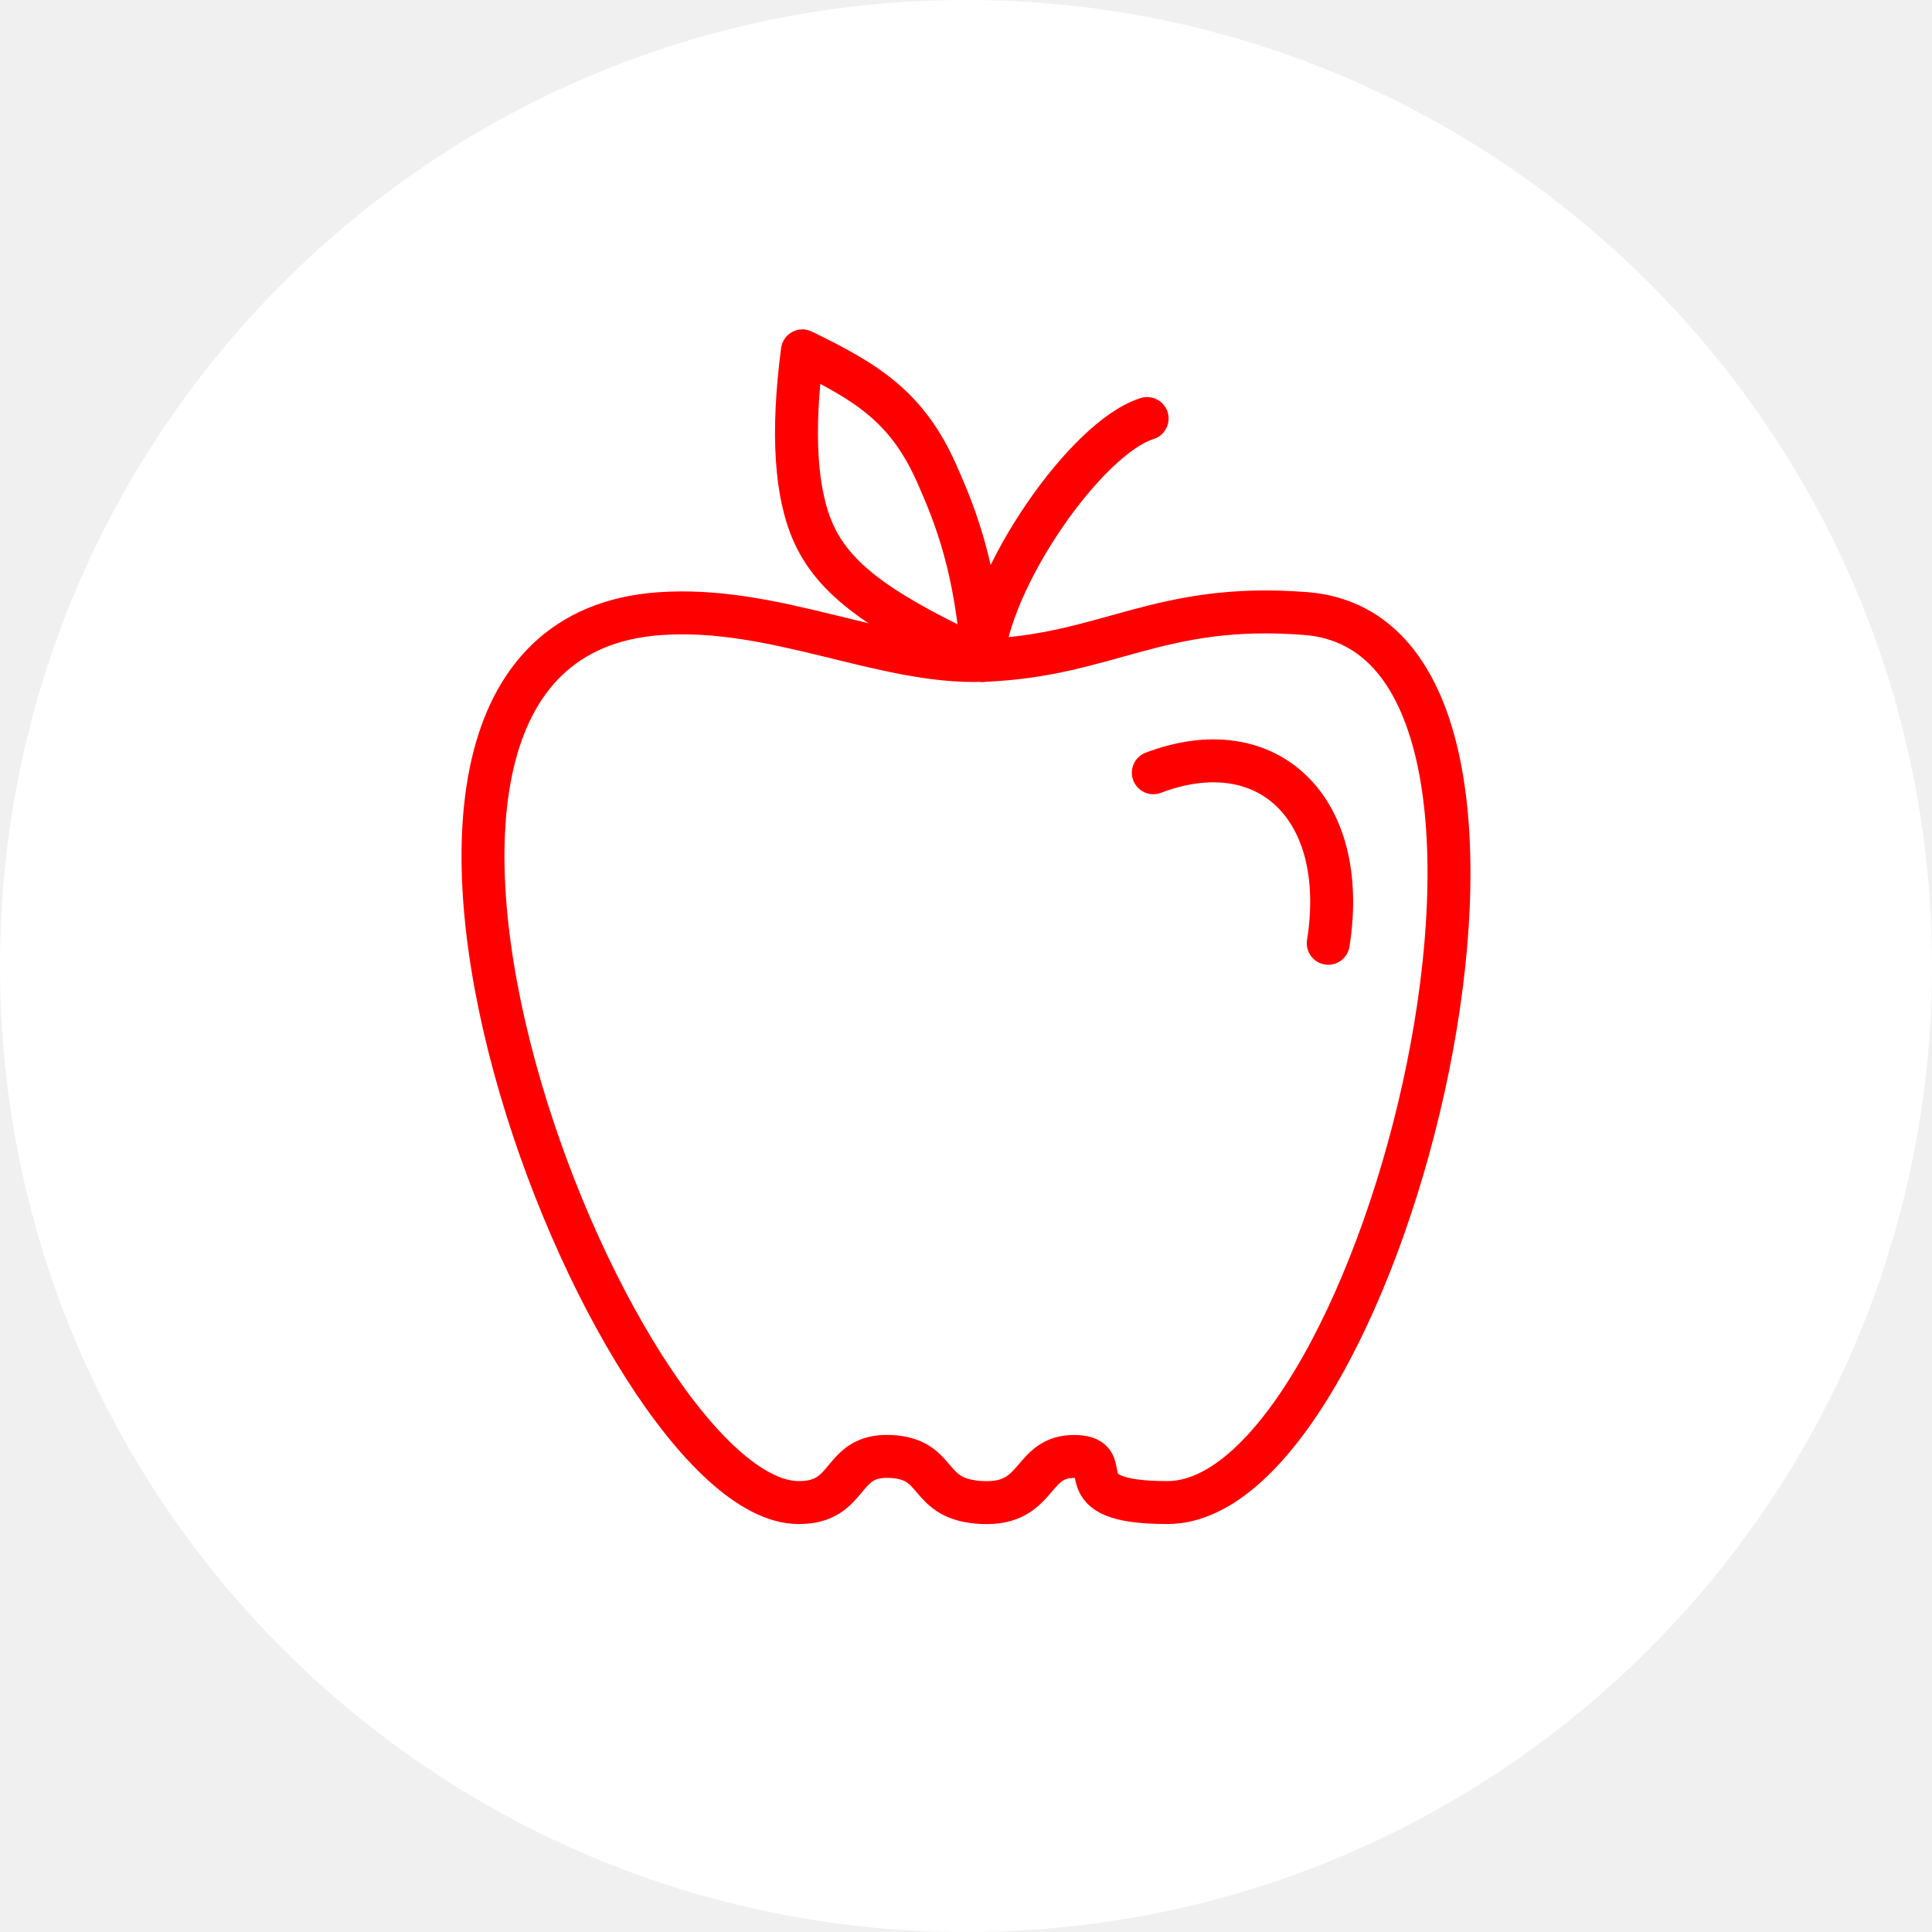
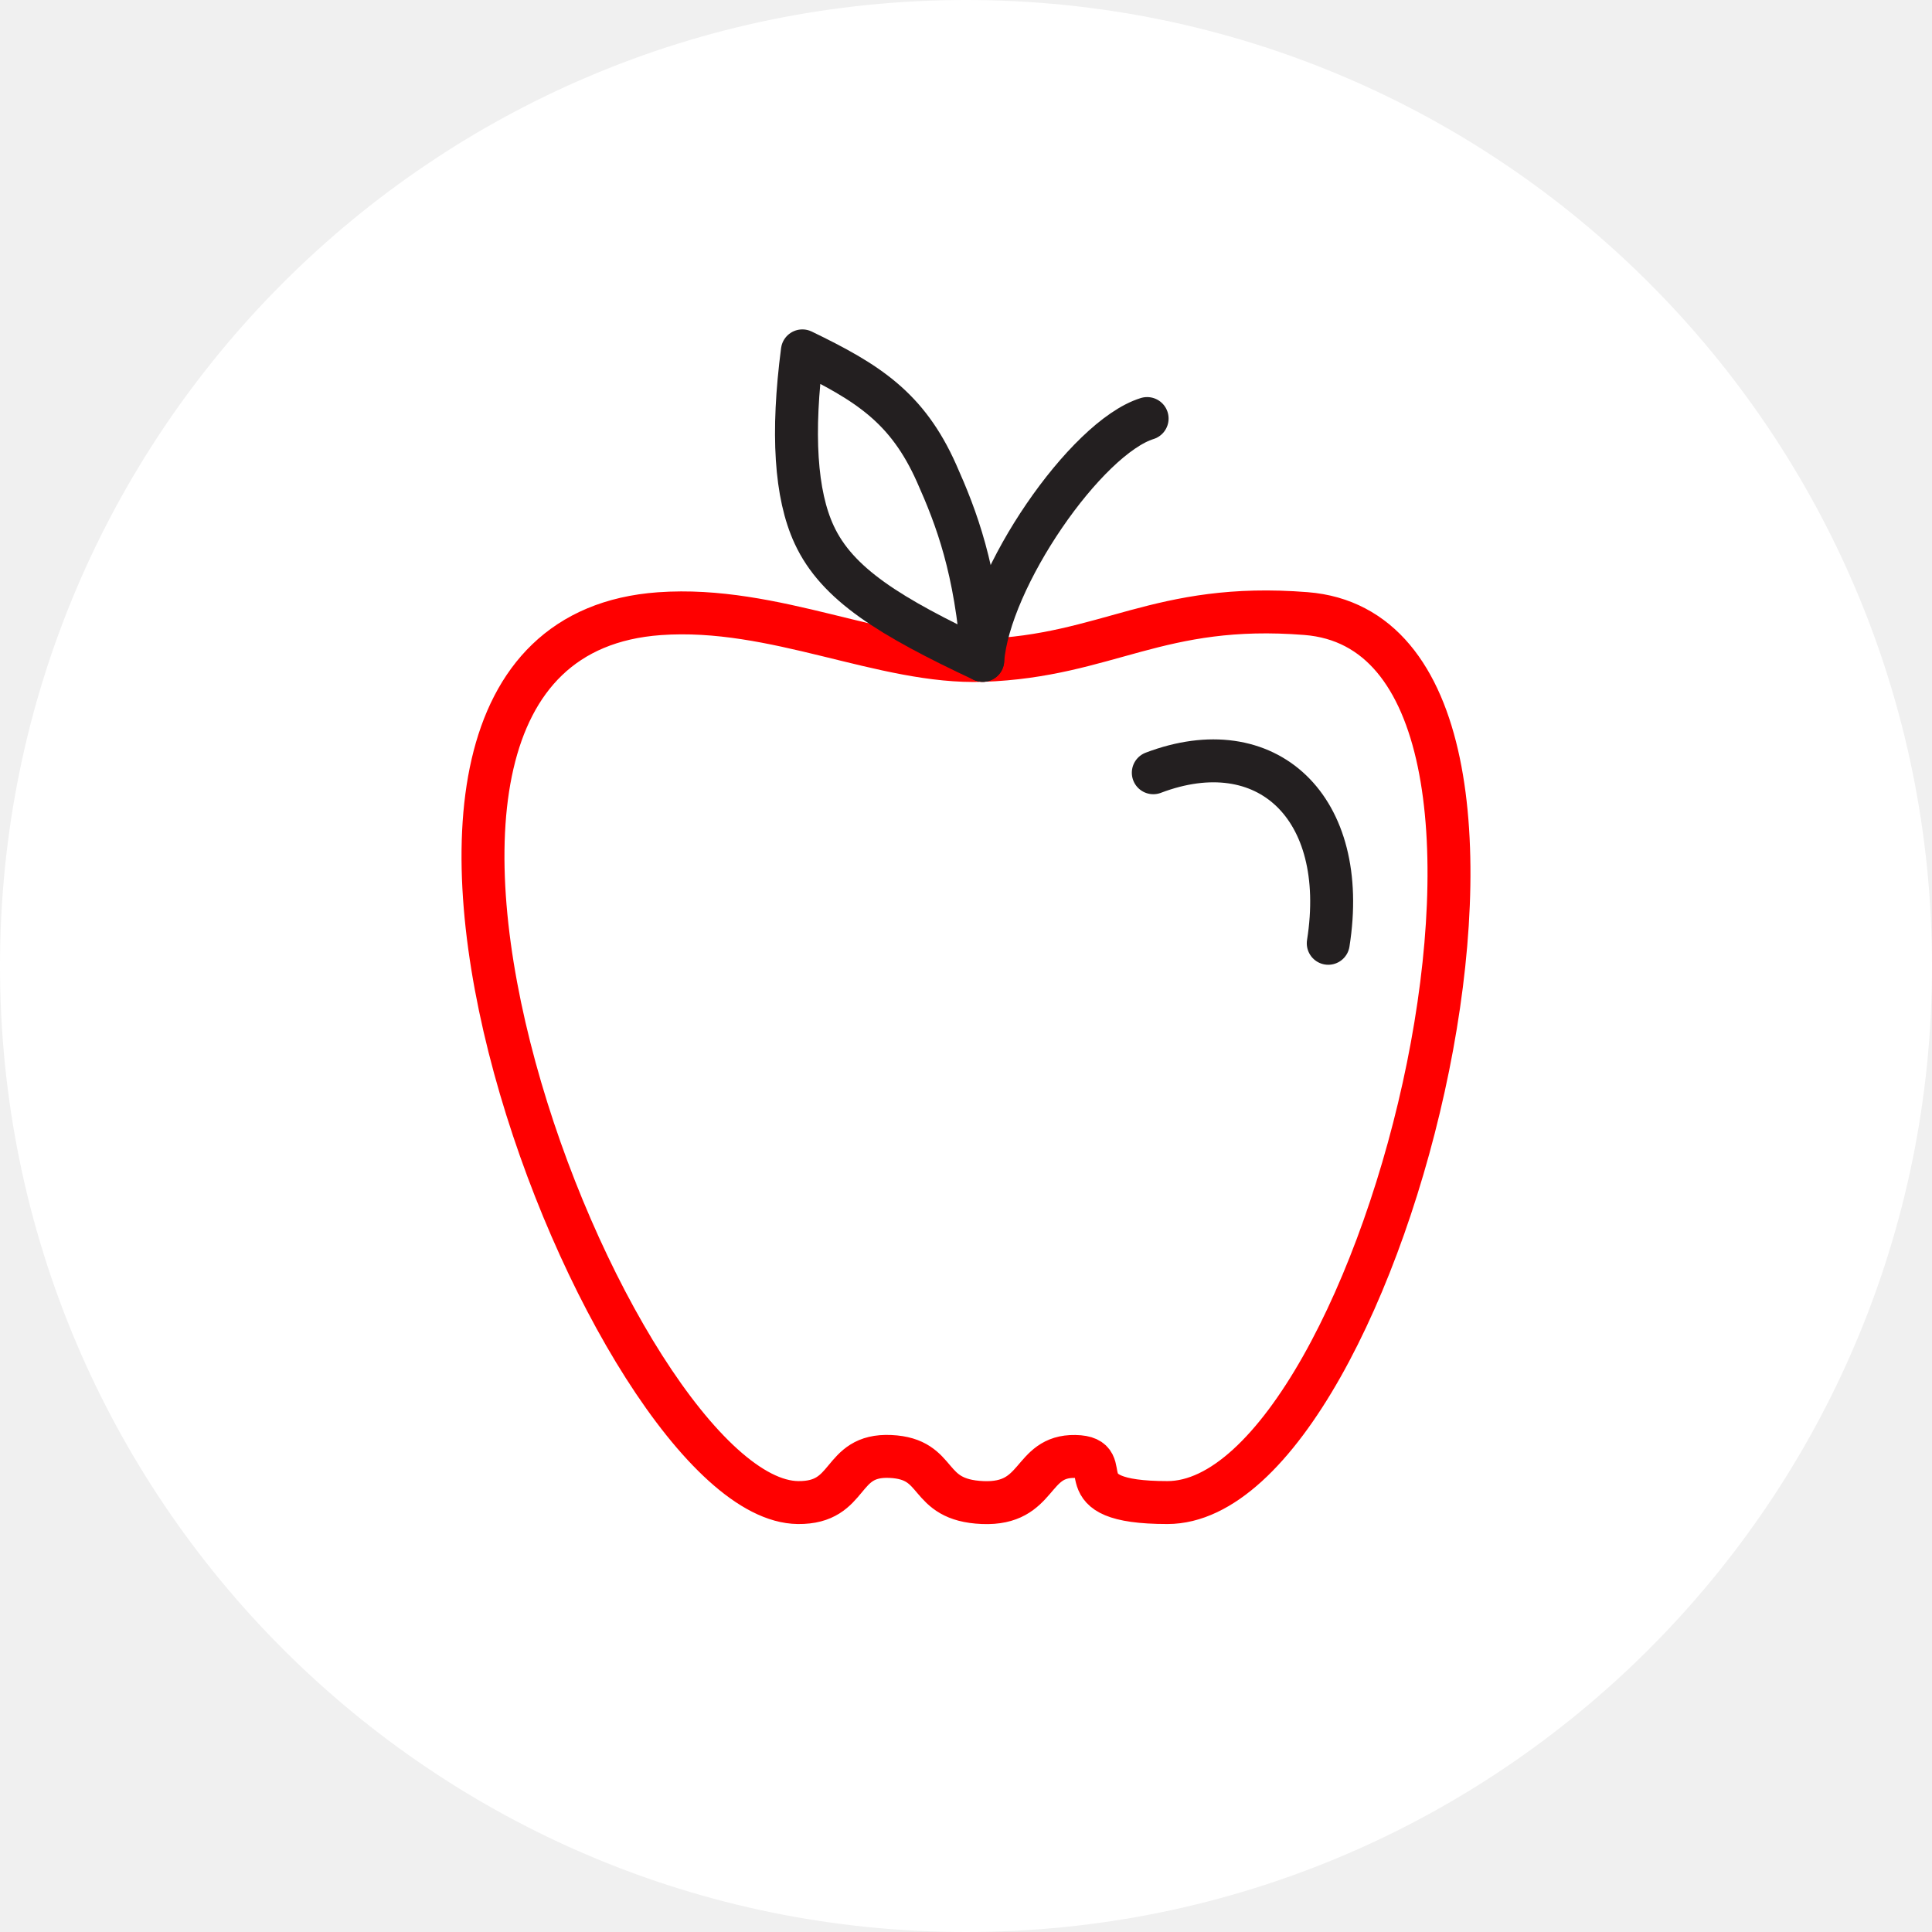
<svg xmlns="http://www.w3.org/2000/svg" width="100%" height="100%" viewBox="0 0 36 36" version="1.1" xml:space="preserve" style="fill-rule:evenodd;clip-rule:evenodd;stroke-linecap:round;stroke-miterlimit:3;">
  <rect id="apple" x="0" y="0" width="36" height="36" style="fill:none;" />
  <g id="bg-white">
    <circle cx="18" cy="18" r="18" style="fill:#fff;" />
  </g>
  <g id="Apple">
    <path d="M14.87,27.998c1.009,0.011 0.759,-0.903 1.721,-0.859c0.962,0.044 0.629,0.814 1.721,0.859c1.066,0.044 0.882,-0.874 1.721,-0.859c0.847,0.015 -0.313,0.859 1.721,0.859c4.028,-0.001 8.058,-16.132 2.582,-16.565c-2.753,-0.218 -3.693,0.789 -6.024,0.872c-1.859,0.066 -3.871,-1.024 -6.024,-0.87c-7.178,0.516 -0.871,16.527 2.582,16.563Z" style="fill:none;fill-rule:nonzero;stroke:#f00;stroke-width:0.8px;" />
-     <path d="M18.312,12.305c0.115,-1.53 1.922,-4.151 3.063,-4.506" style="fill:none;fill-rule:nonzero;stroke:#f00;stroke-width:0.8px;stroke-linejoin:round;" />
-     <path d="M18.312,12.305c-1.732,-0.814 -2.714,-1.418 -3.141,-2.342c-0.347,-0.748 -0.42,-1.889 -0.22,-3.425c1.213,0.587 1.953,1.051 2.5,2.279c0.373,0.836 0.733,1.778 0.861,3.488Z" style="fill:none;fill-rule:nonzero;stroke:#f00;stroke-width:0.8px;stroke-linejoin:round;" />
-     <path d="M21.49,14.399c2.107,-0.8 3.662,0.635 3.26,3.178" style="fill:none;fill-rule:nonzero;stroke:#f00;stroke-width:0.8px;" />
+     <path d="M18.312,12.305c0.115,-1.53 1.922,-4.151 3.063,-4.506" style="fill:none;fill-rule:nonzero;stroke:#231f20;stroke-width:0.8px;stroke-linejoin:round;" />
+     <path d="M18.312,12.305c-1.732,-0.814 -2.714,-1.418 -3.141,-2.342c-0.347,-0.748 -0.42,-1.889 -0.22,-3.425c1.213,0.587 1.953,1.051 2.5,2.279c0.373,0.836 0.733,1.778 0.861,3.488Z" style="fill:none;fill-rule:nonzero;stroke:#231f20;stroke-width:0.8px;stroke-linejoin:round;" />
+     <path d="M21.49,14.399c2.107,-0.8 3.662,0.635 3.26,3.178" style="fill:none;fill-rule:nonzero;stroke:#231f20;stroke-width:0.8px;" />
  </g>
</svg>
